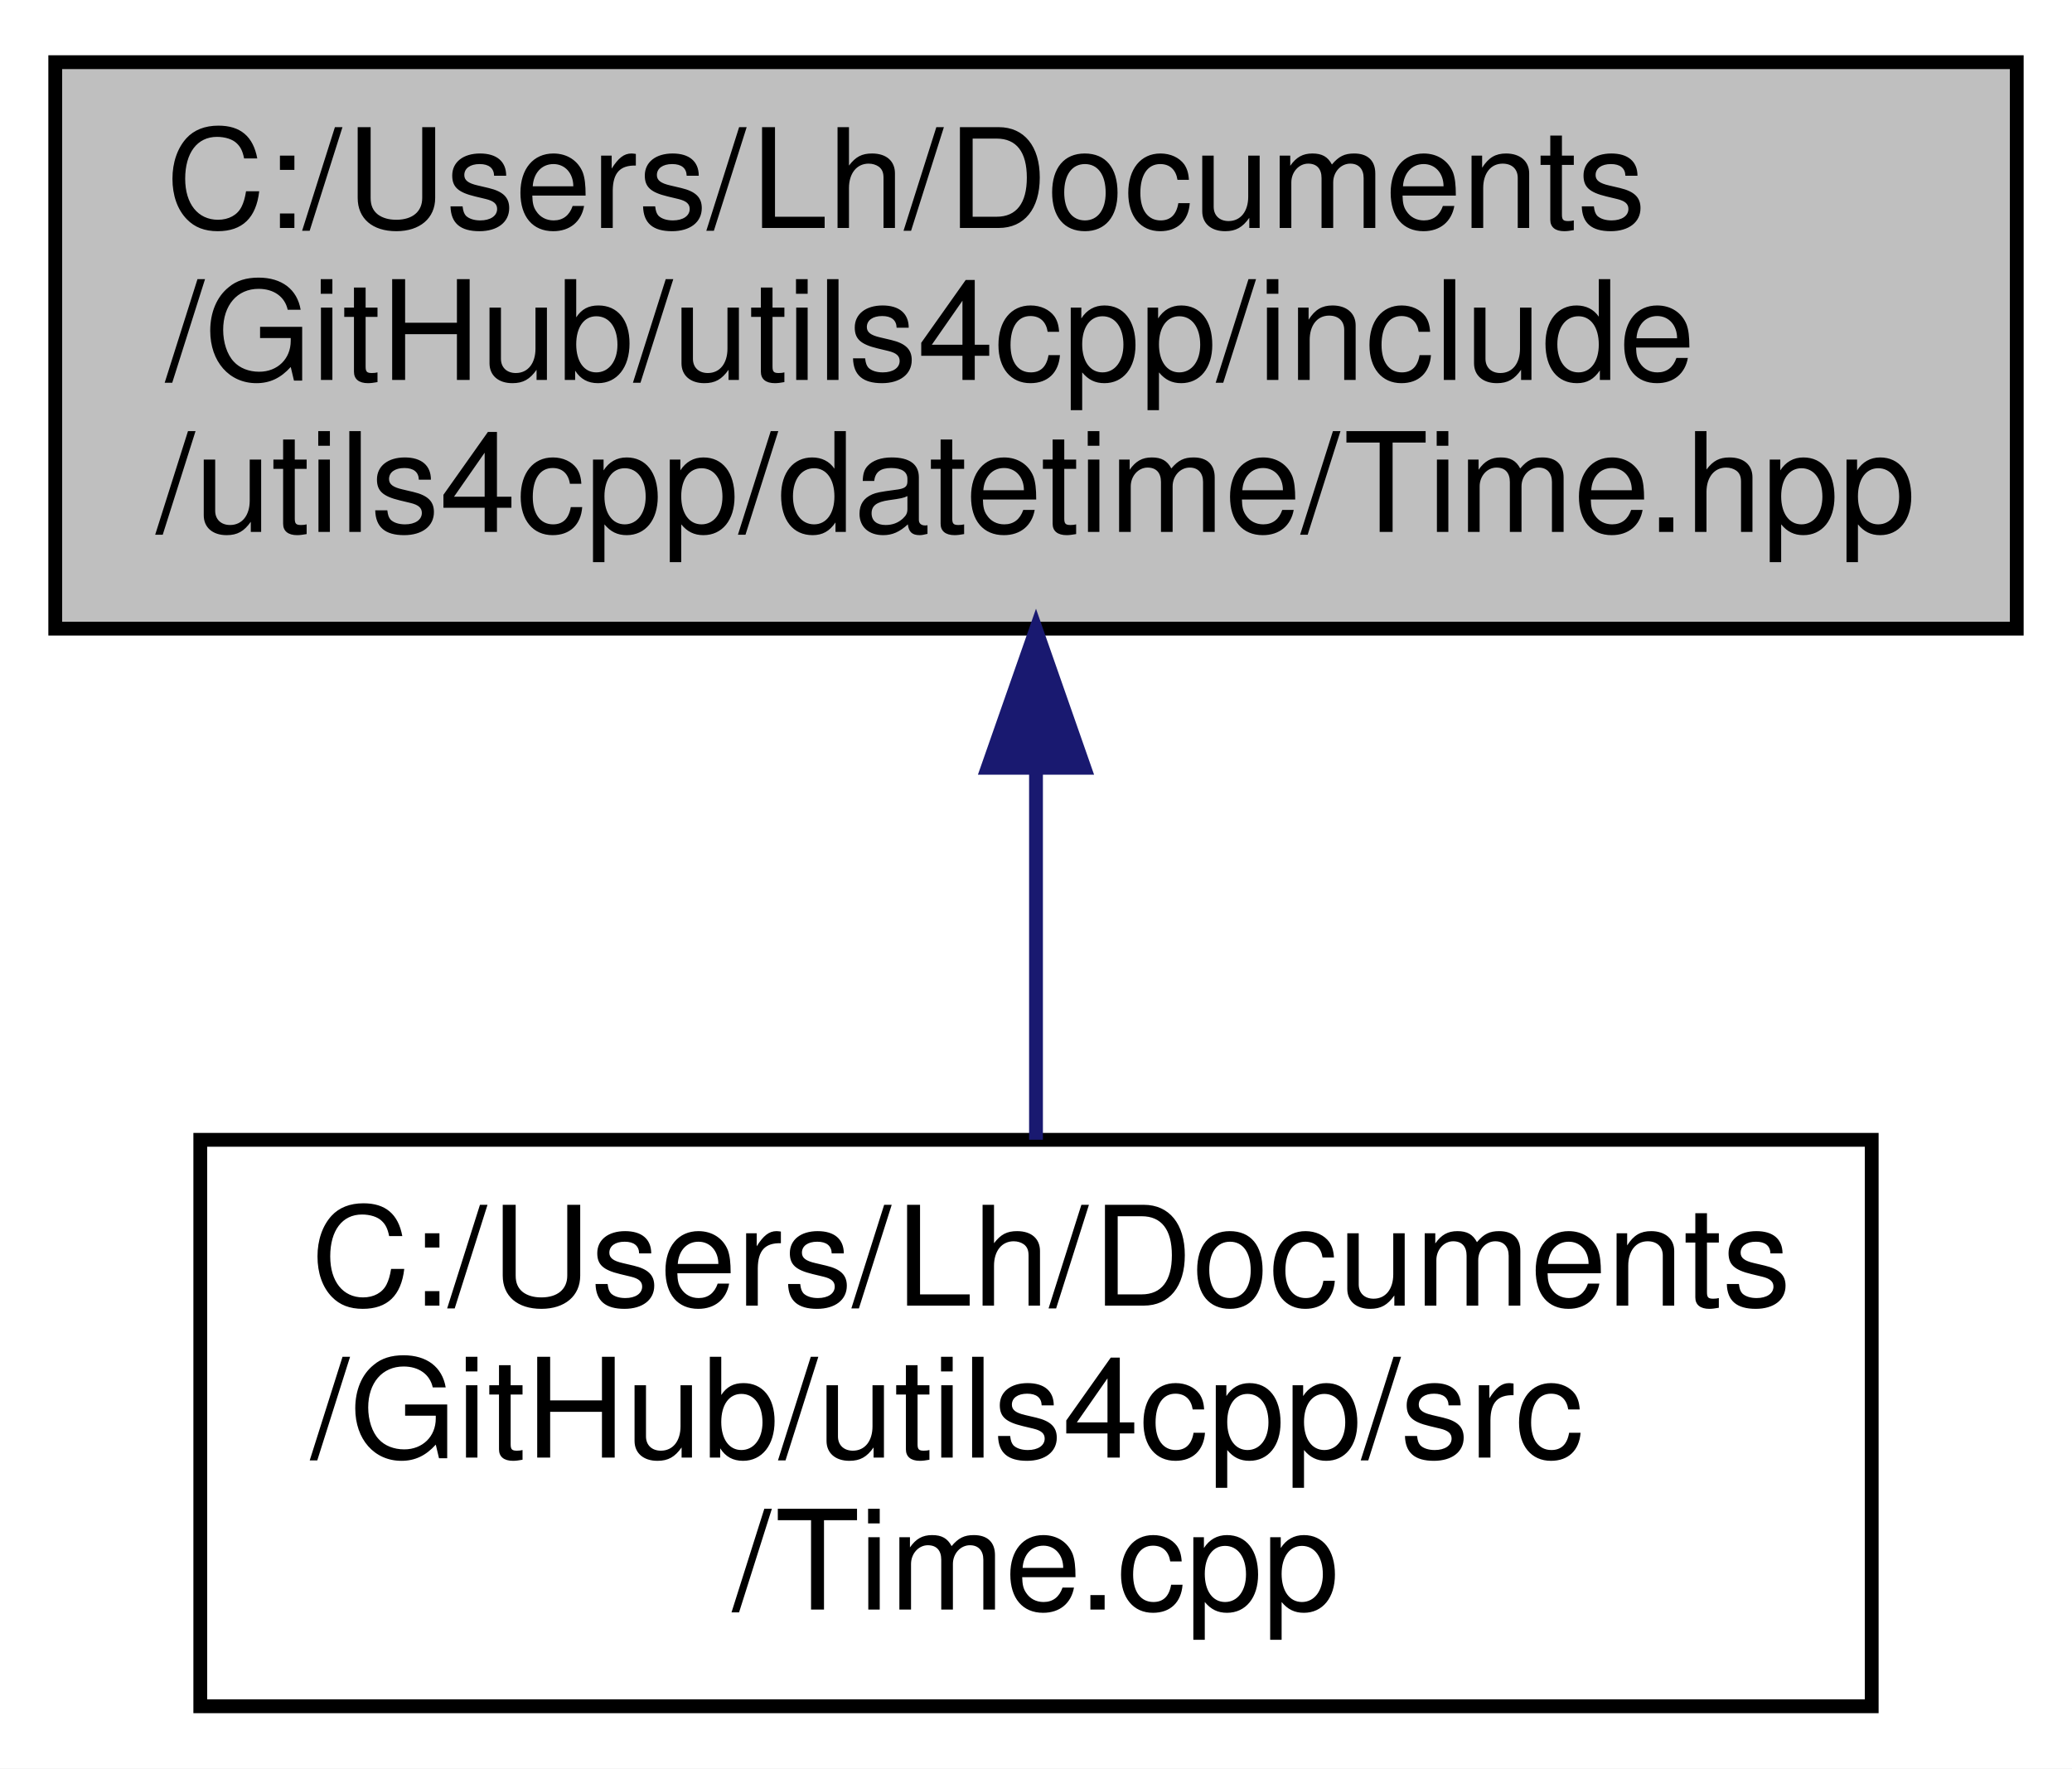
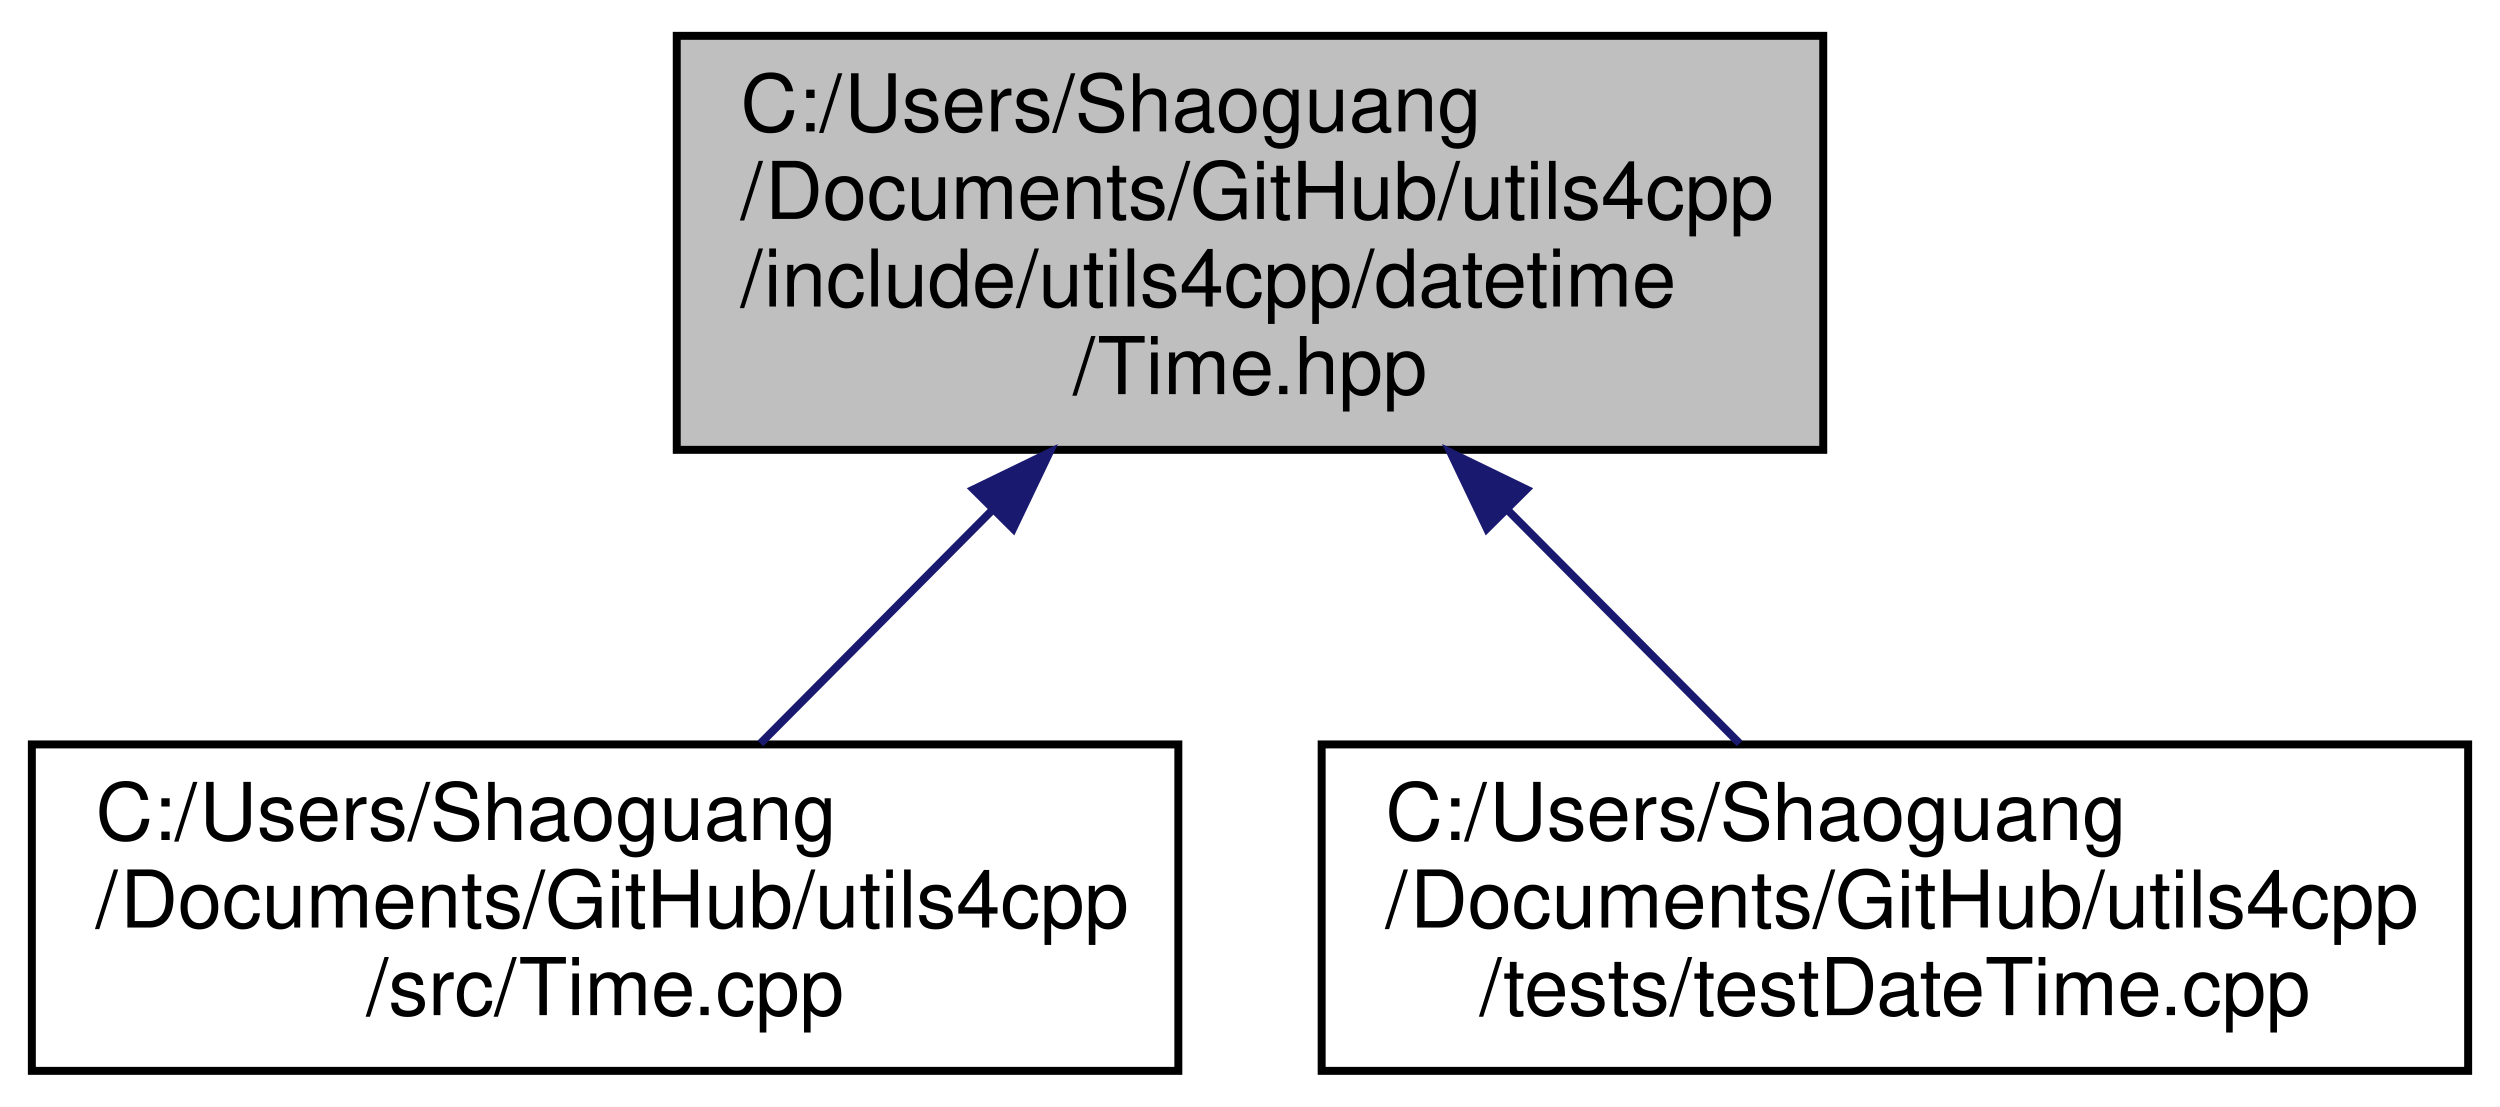
- <svg xmlns="http://www.w3.org/2000/svg" xmlns:xlink="http://www.w3.org/1999/xlink" width="150pt" height="128pt" viewBox="0.00 0.00 150.00 128.00">
-   <g id="graph0" class="graph" transform="scale(1 1) rotate(0) translate(4 124)">
-     <polygon fill="white" stroke="none" points="-4,4 -4,-124 146,-124 146,4 -4,4" />
+ <svg xmlns="http://www.w3.org/2000/svg" xmlns:xlink="http://www.w3.org/1999/xlink" width="314pt" height="139pt" viewBox="0.00 0.00 314.00 139.00">
+   <g id="graph0" class="graph" transform="scale(1 1) rotate(0) translate(4 135)">
+     <polygon fill="white" stroke="none" points="-4,4 -4,-135 310,-135 310,4 -4,4" />
    <g id="node1" class="node">
      <g id="a_node1">
        <a xlink:title=" ">
-           <polygon fill="#bfbfbf" stroke="black" points="0,-78.5 0,-119.5 142,-119.5 142,-78.5 0,-78.5" />
-           <text text-anchor="start" x="8" y="-107.5" font-family="Helvetica,sans-Serif" font-size="10.00">C:/Users/Lh/Documents</text>
-           <text text-anchor="start" x="8" y="-96.5" font-family="Helvetica,sans-Serif" font-size="10.00">/GitHub/utils4cpp/include</text>
-           <text text-anchor="middle" x="71" y="-85.5" font-family="Helvetica,sans-Serif" font-size="10.00">/utils4cpp/datetime/Time.hpp</text>
+           <polygon fill="#bfbfbf" stroke="black" points="81,-78.5 81,-130.5 225,-130.5 225,-78.5 81,-78.5" />
+           <text text-anchor="start" x="89" y="-118.5" font-family="Helvetica,sans-Serif" font-size="10.00">C:/Users/Shaoguang</text>
+           <text text-anchor="start" x="89" y="-107.5" font-family="Helvetica,sans-Serif" font-size="10.00">/Documents/GitHub/utils4cpp</text>
+           <text text-anchor="start" x="89" y="-96.5" font-family="Helvetica,sans-Serif" font-size="10.00">/include/utils4cpp/datetime</text>
+           <text text-anchor="middle" x="153" y="-85.5" font-family="Helvetica,sans-Serif" font-size="10.00">/Time.hpp</text>
        </a>
      </g>
    </g>
    <g id="node2" class="node">
      <g id="a_node2">
        <a xlink:href="_time_8cpp.html" target="_top" xlink:title=" ">
-           <polygon fill="white" stroke="black" points="10.5,-0.5 10.5,-41.5 131.5,-41.5 131.5,-0.5 10.5,-0.5" />
-           <text text-anchor="start" x="18.5" y="-29.5" font-family="Helvetica,sans-Serif" font-size="10.00">C:/Users/Lh/Documents</text>
-           <text text-anchor="start" x="18.5" y="-18.5" font-family="Helvetica,sans-Serif" font-size="10.00">/GitHub/utils4cpp/src</text>
-           <text text-anchor="middle" x="71" y="-7.5" font-family="Helvetica,sans-Serif" font-size="10.00">/Time.cpp</text>
+           <polygon fill="white" stroke="black" points="0,-0.5 0,-41.5 144,-41.5 144,-0.5 0,-0.5" />
+           <text text-anchor="start" x="8" y="-29.5" font-family="Helvetica,sans-Serif" font-size="10.00">C:/Users/Shaoguang</text>
+           <text text-anchor="start" x="8" y="-18.5" font-family="Helvetica,sans-Serif" font-size="10.00">/Documents/GitHub/utils4cpp</text>
+           <text text-anchor="middle" x="72" y="-7.5" font-family="Helvetica,sans-Serif" font-size="10.00">/src/Time.cpp</text>
        </a>
      </g>
    </g>
    <g id="edge1" class="edge">
-       <path fill="none" stroke="midnightblue" d="M71,-68.296C71,-59.301 71,-49.653 71,-41.506" />
-       <polygon fill="midnightblue" stroke="midnightblue" points="67.5,-68.428 71,-78.428 74.5,-68.428 67.5,-68.428" />
+       <path fill="none" stroke="midnightblue" d="M120.765,-71.066C110.866,-61.106 100.279,-50.454 91.508,-41.628" />
+       <polygon fill="midnightblue" stroke="midnightblue" points="118.283,-73.534 127.815,-78.16 123.248,-68.6 118.283,-73.534" />
+     </g>
+     <g id="node3" class="node">
+       <g id="a_node3">
+         <a xlink:href="test_date_time_8cpp.html" target="_top" xlink:title=" ">
+           <polygon fill="white" stroke="black" points="162,-0.5 162,-41.5 306,-41.5 306,-0.5 162,-0.5" />
+           <text text-anchor="start" x="170" y="-29.5" font-family="Helvetica,sans-Serif" font-size="10.00">C:/Users/Shaoguang</text>
+           <text text-anchor="start" x="170" y="-18.5" font-family="Helvetica,sans-Serif" font-size="10.00">/Documents/GitHub/utils4cpp</text>
+           <text text-anchor="middle" x="234" y="-7.5" font-family="Helvetica,sans-Serif" font-size="10.00">/tests/testDateTime.cpp</text>
+         </a>
+       </g>
+     </g>
+     <g id="edge2" class="edge">
+       <path fill="none" stroke="midnightblue" d="M185.235,-71.066C195.134,-61.106 205.721,-50.454 214.492,-41.628" />
+       <polygon fill="midnightblue" stroke="midnightblue" points="182.752,-68.6 178.185,-78.16 187.717,-73.534 182.752,-68.6" />
    </g>
  </g>
</svg>
